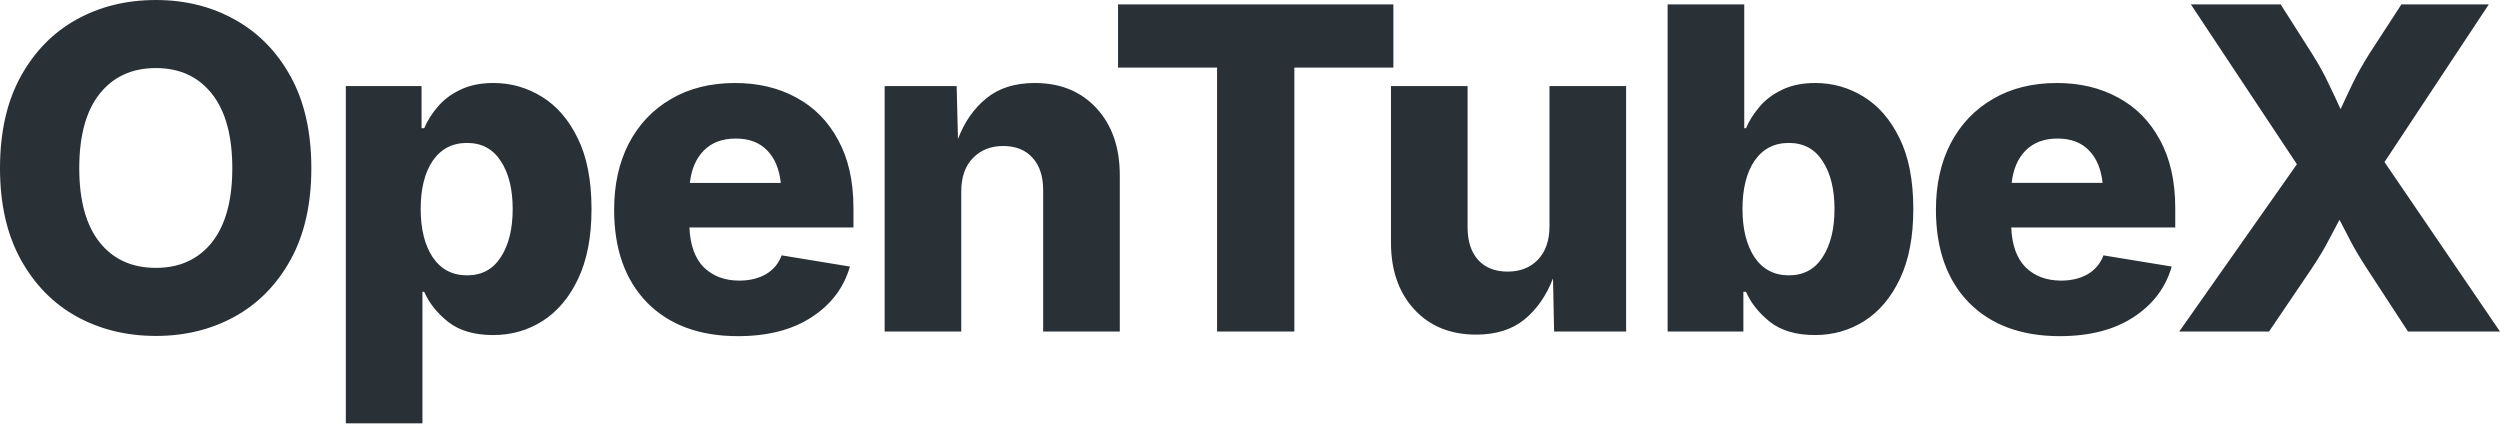
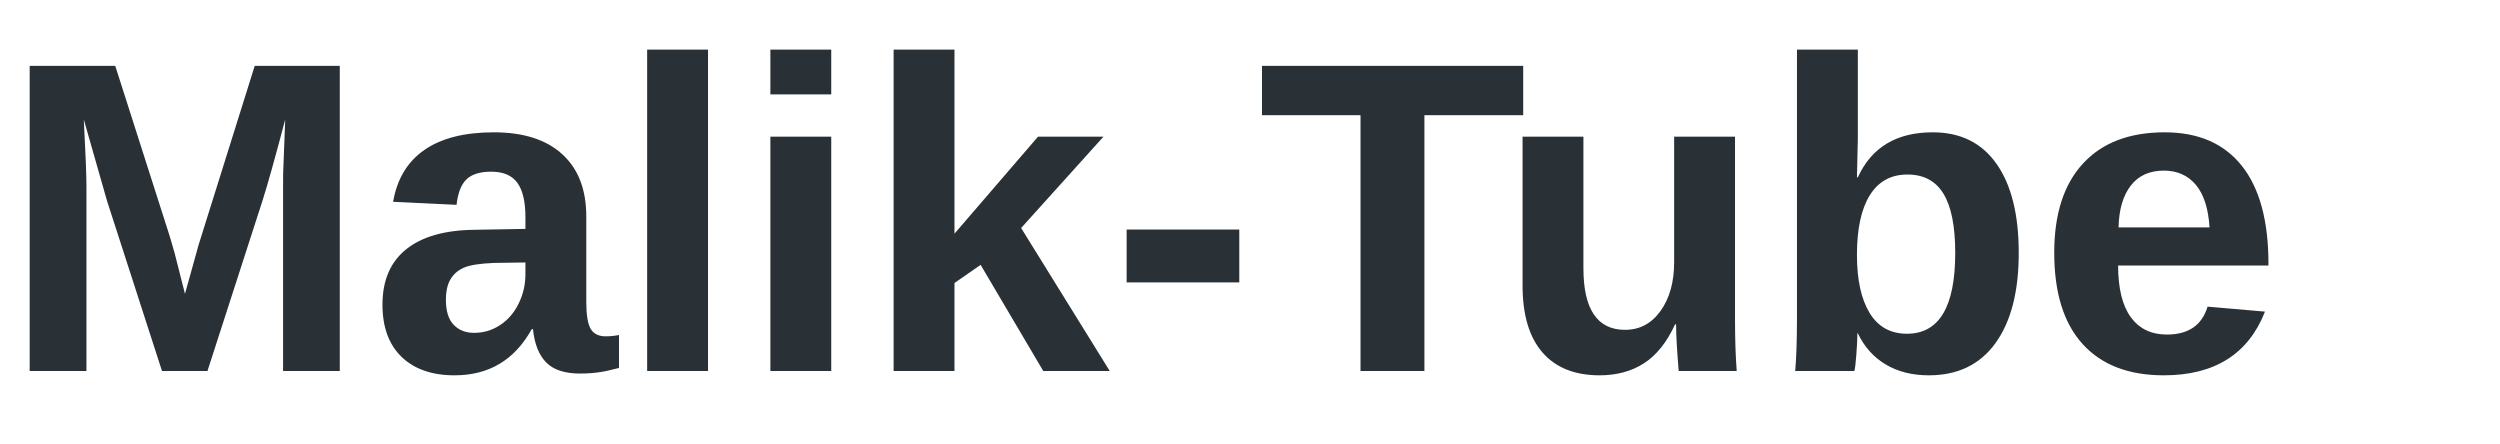
- <svg xmlns="http://www.w3.org/2000/svg" width="100" height="16.933" viewBox="0 0 1667.92 282.422">
-   <path fill="#293136" d="M104.004 224.12q-29.444 0-53.028-13.036-23.437-13.038-37.207-38.086Q0 147.948 0 112.207 0 76.17 13.77 51.123q13.77-25.05 37.207-38.086Q74.56 0 104.004 0q29.15 0 52.588 13.037 23.583 13.037 37.353 38.086 13.77 25.048 13.77 61.084 0 35.888-13.77 60.937t-37.353 38.086q-23.438 12.89-52.588 12.89m0-45.41q23.73 0 37.353-16.992 13.623-17.138 13.623-49.511 0-32.52-13.623-49.659T104.004 45.41q-23.877 0-37.5 17.138-13.623 17.14-13.623 49.659 0 32.373 13.623 49.511 13.623 16.993 37.5 16.993m126.714 103.711v-225h50.538v28.125h1.757q3.077-7.324 8.936-14.209 5.86-7.03 15.088-11.425 9.228-4.541 22.265-4.541 17.286 0 32.08 9.082 14.942 9.082 24.024 27.685 9.228 18.604 9.228 47.315 0 27.832-8.935 46.582-8.79 18.603-23.73 28.125-14.795 9.375-32.96 9.375-18.75 0-30.029-8.79-11.133-8.935-15.967-20.068h-1.171v87.744zm80.86-98.73q14.795 0 22.558-12.158 7.91-12.158 7.91-32.08t-7.91-31.934q-7.763-12.158-22.558-12.158-14.649 0-22.852 11.865-8.056 11.865-8.056 32.227 0 20.068 8.056 32.226 8.203 12.012 22.852 12.012m180.767 40.576q-38.525 0-60.644-22.412-21.973-22.559-21.973-61.963 0-25.195 9.815-44.238 9.96-19.043 28.125-29.59 18.164-10.693 42.773-10.693 22.998 0 40.723 9.668 17.87 9.521 27.978 28.271 10.254 18.604 10.254 45.557v12.89H459.972q.733 17.725 9.668 26.66 9.082 8.79 23.584 8.79 10.254 0 17.725-4.248 7.47-4.395 10.547-12.598l45.556 7.47q-6.152 21.24-25.634 33.839-19.336 12.597-49.073 12.597m-32.08-102.246h60.645q-1.465-13.916-9.082-21.68-7.617-7.91-20.947-7.91-13.477 0-21.387 8.057-7.764 7.91-9.229 21.533m181.06 5.713v93.457h-51.122V57.421h48.047l.879 35.303q6.445-16.992 18.896-27.1 12.451-10.253 32.373-10.253 25.635 0 41.162 16.845 15.528 16.846 15.528 44.678v104.297h-51.123v-94.336q0-13.77-7.032-21.533-7.03-7.91-19.629-7.91-12.45 0-20.214 8.056-7.764 7.91-7.764 22.266m104.597-82.617V2.929h183.691v42.188H863.55V221.19h-51.563V45.117Zm238.921 178.125q-25.78 0-41.308-16.846t-15.527-44.678V57.421h51.123v94.336q0 13.77 7.03 21.68 7.179 7.764 19.63 7.764 12.597 0 20.215-7.91 7.763-8.057 7.763-22.413V57.421h51.123v163.77h-48.047l-.732-35.45q-6.592 17.14-19.043 27.393-12.451 10.108-32.227 10.108m226.032.293q-18.75 0-30.03-8.79-11.132-8.935-15.966-20.068h-1.758v26.514h-50.537V2.929h51.123v82.617h1.172q3.076-7.324 8.935-14.209 5.86-7.03 15.088-11.425 9.229-4.541 22.266-4.541 17.285 0 32.08 9.082 14.941 9.082 24.023 27.685 9.229 18.604 9.229 47.315 0 27.832-8.936 46.582-8.789 18.603-23.73 28.125-14.795 9.375-32.96 9.375m-17.432-39.844q14.795 0 22.559-12.158 7.91-12.158 7.91-32.08t-7.91-31.934q-7.764-12.158-22.559-12.158-14.648 0-22.852 11.865-8.056 11.865-8.056 32.227 0 20.068 8.057 32.226 8.203 12.012 22.851 12.012m180.768 40.576q-38.526 0-60.645-22.412-21.973-22.559-21.973-61.963 0-25.195 9.815-44.238 9.96-19.043 28.125-29.59 18.164-10.693 42.773-10.693 22.998 0 40.723 9.668 17.871 9.521 27.978 28.271 10.254 18.604 10.254 45.557v12.89h-109.423q.732 17.725 9.668 26.66 9.082 8.79 23.584 8.79 10.253 0 17.724-4.248 7.47-4.395 10.547-12.598l45.557 7.47q-6.153 21.24-25.635 33.839-19.336 12.597-49.072 12.597m-32.08-102.246h60.644q-1.465-13.916-9.082-21.68-7.617-7.91-20.947-7.91-13.477 0-21.387 8.057-7.764 7.91-9.228 21.533m111.773 99.17 78.516-111.621-70.752-106.64h59.912l20.8 32.665q6.739 10.694 10.987 19.776 4.394 9.082 8.203 17.431 3.809-8.35 8.203-17.431 4.395-9.082 11.133-19.776l21.24-32.666h58.301l-69.58 105.176 77.05 113.086h-61.376l-27.246-41.748q-7.325-11.28-10.987-18.457t-7.47-14.356q-3.809 7.032-7.618 14.356-3.662 7.178-11.132 18.457l-28.272 41.748Z" />
+ <svg xmlns="http://www.w3.org/2000/svg" width="100" height="17.742" viewBox="0 0 620 110">
+   <text x="0" y="92" font-family="Arial, Helvetica, sans-serif" font-weight="bold" font-size="110" fill="#293136">Malik-Tube</text>
</svg>
